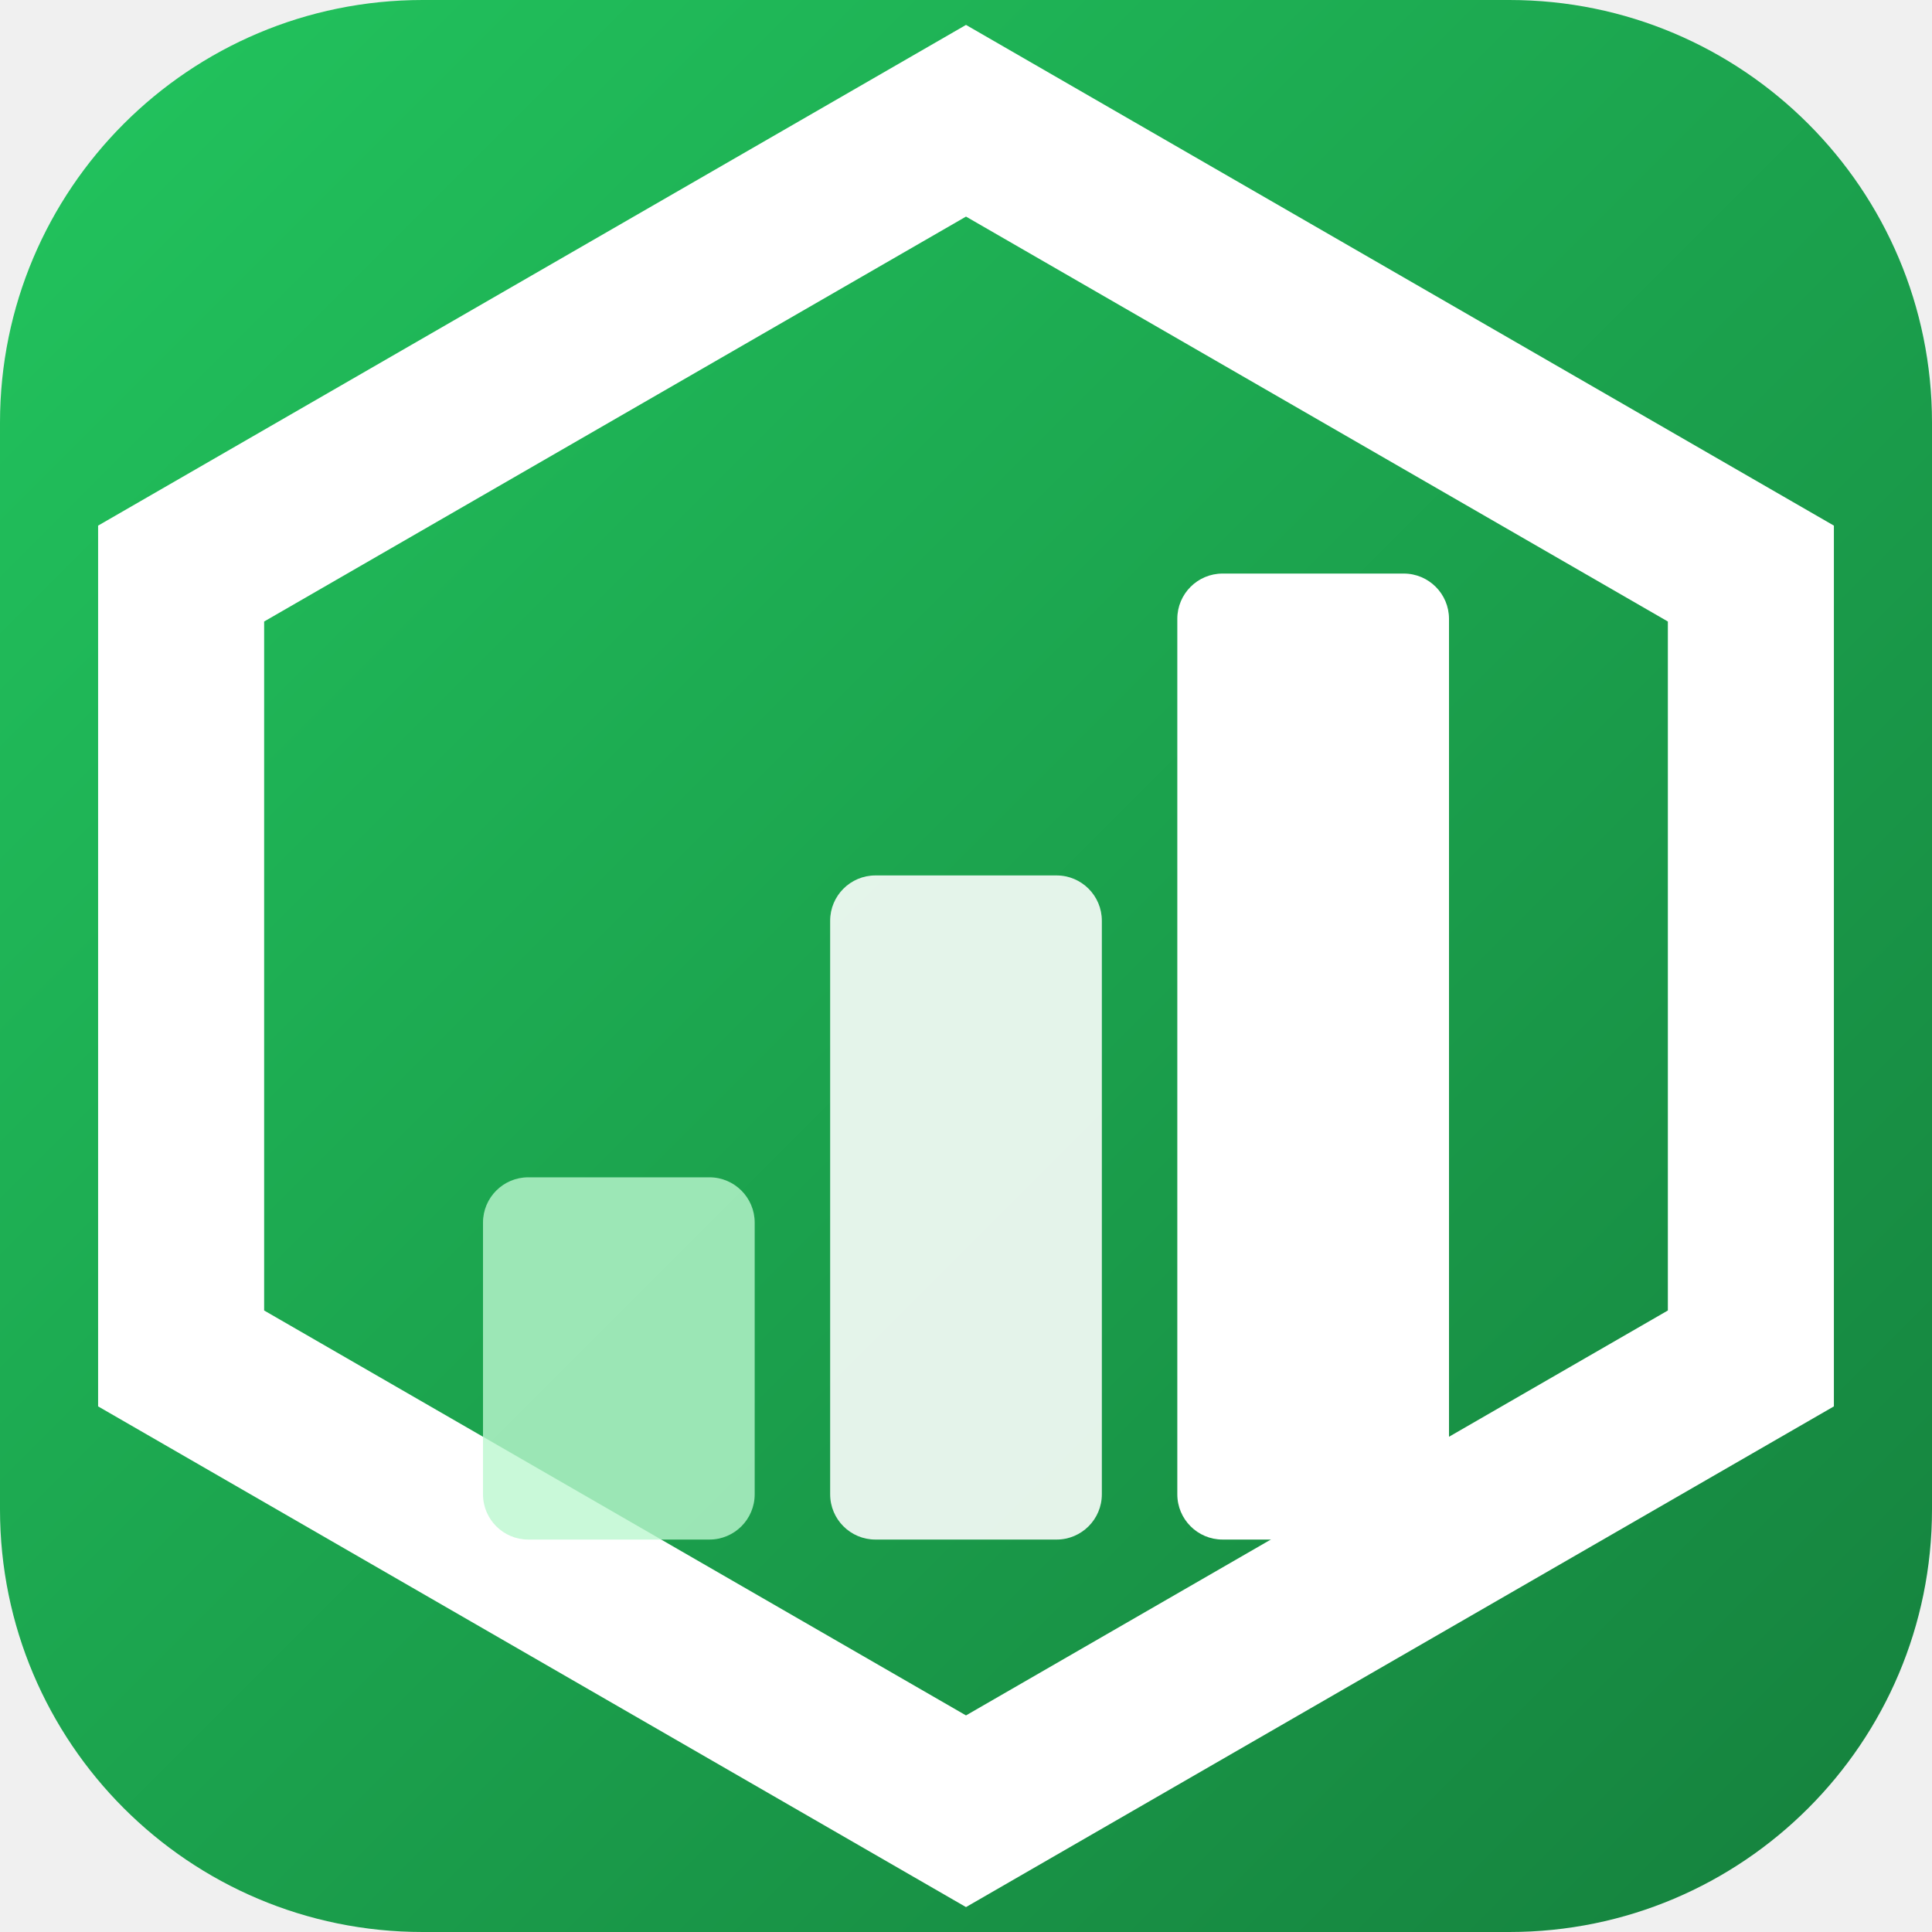
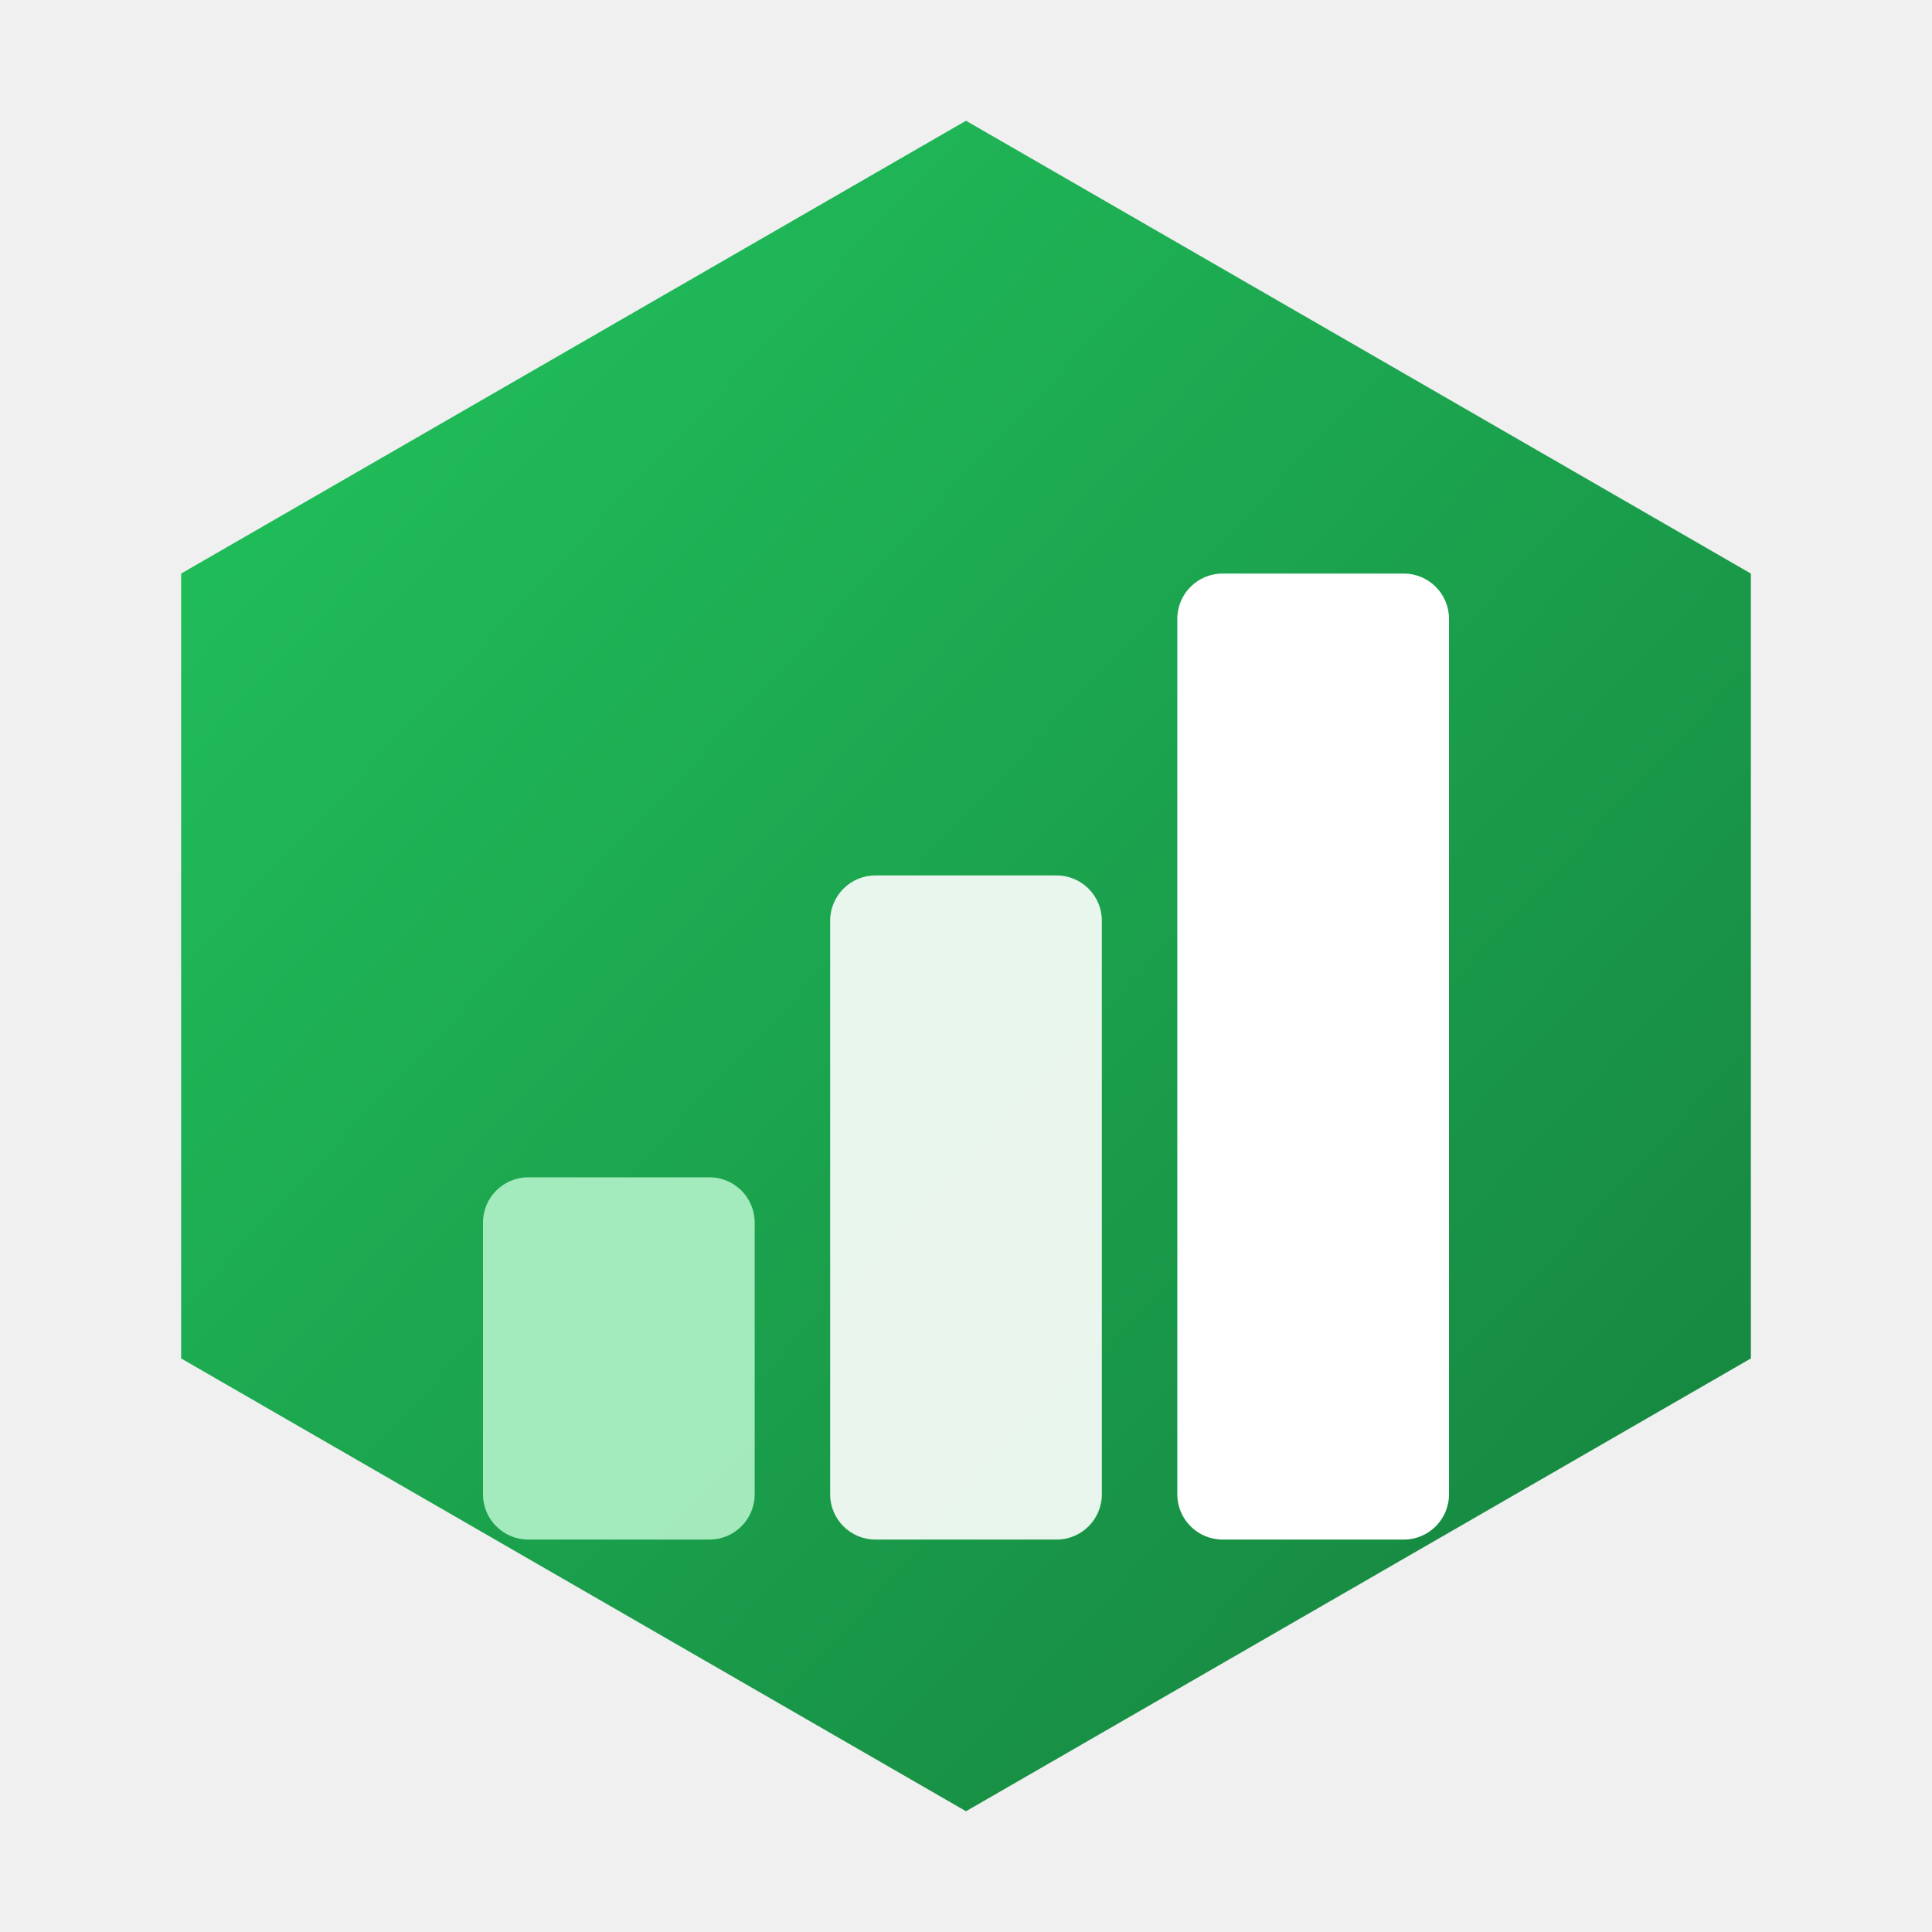
<svg xmlns="http://www.w3.org/2000/svg" viewBox="0 0 64 64">
  <defs>
-     <linearGradient id="bg" x1="0" y1="0" x2="1" y2="1">
+     <linearGradient id="hex" x1="0" y1="0" x2="1" y2="1">
      <stop offset="0" stop-color="#22c55e" />
      <stop offset="1" stop-color="#15803d" />
    </linearGradient>
  </defs>
-   <rect width="64" height="64" rx="14" fill="url(#bg)" />
-   <polygon points="32,4 58,19 58,45 32,60 6,45 6,19" fill="none" stroke="#ffffff" stroke-width="5.5" />
-   <rect x="16" y="39" width="9" height="12" rx="1.5" fill="#bbf7d0" opacity="0.8" />
-   <rect x="27.5" y="29" width="9" height="22" rx="1.5" fill="#ffffff" opacity="0.88" />
+   <polygon points="32,4 58,19 58,45 32,60 6,45 6,19" fill="url(#hex)" />
+   <rect x="16" y="39" width="9" height="12" rx="1.5" fill="#bbf7d0" opacity="0.85" />
+   <rect x="27.5" y="29" width="9" height="22" rx="1.5" fill="#ffffff" opacity="0.9" />
  <rect x="39" y="19" width="9" height="32" rx="1.5" fill="#ffffff" />
</svg>
